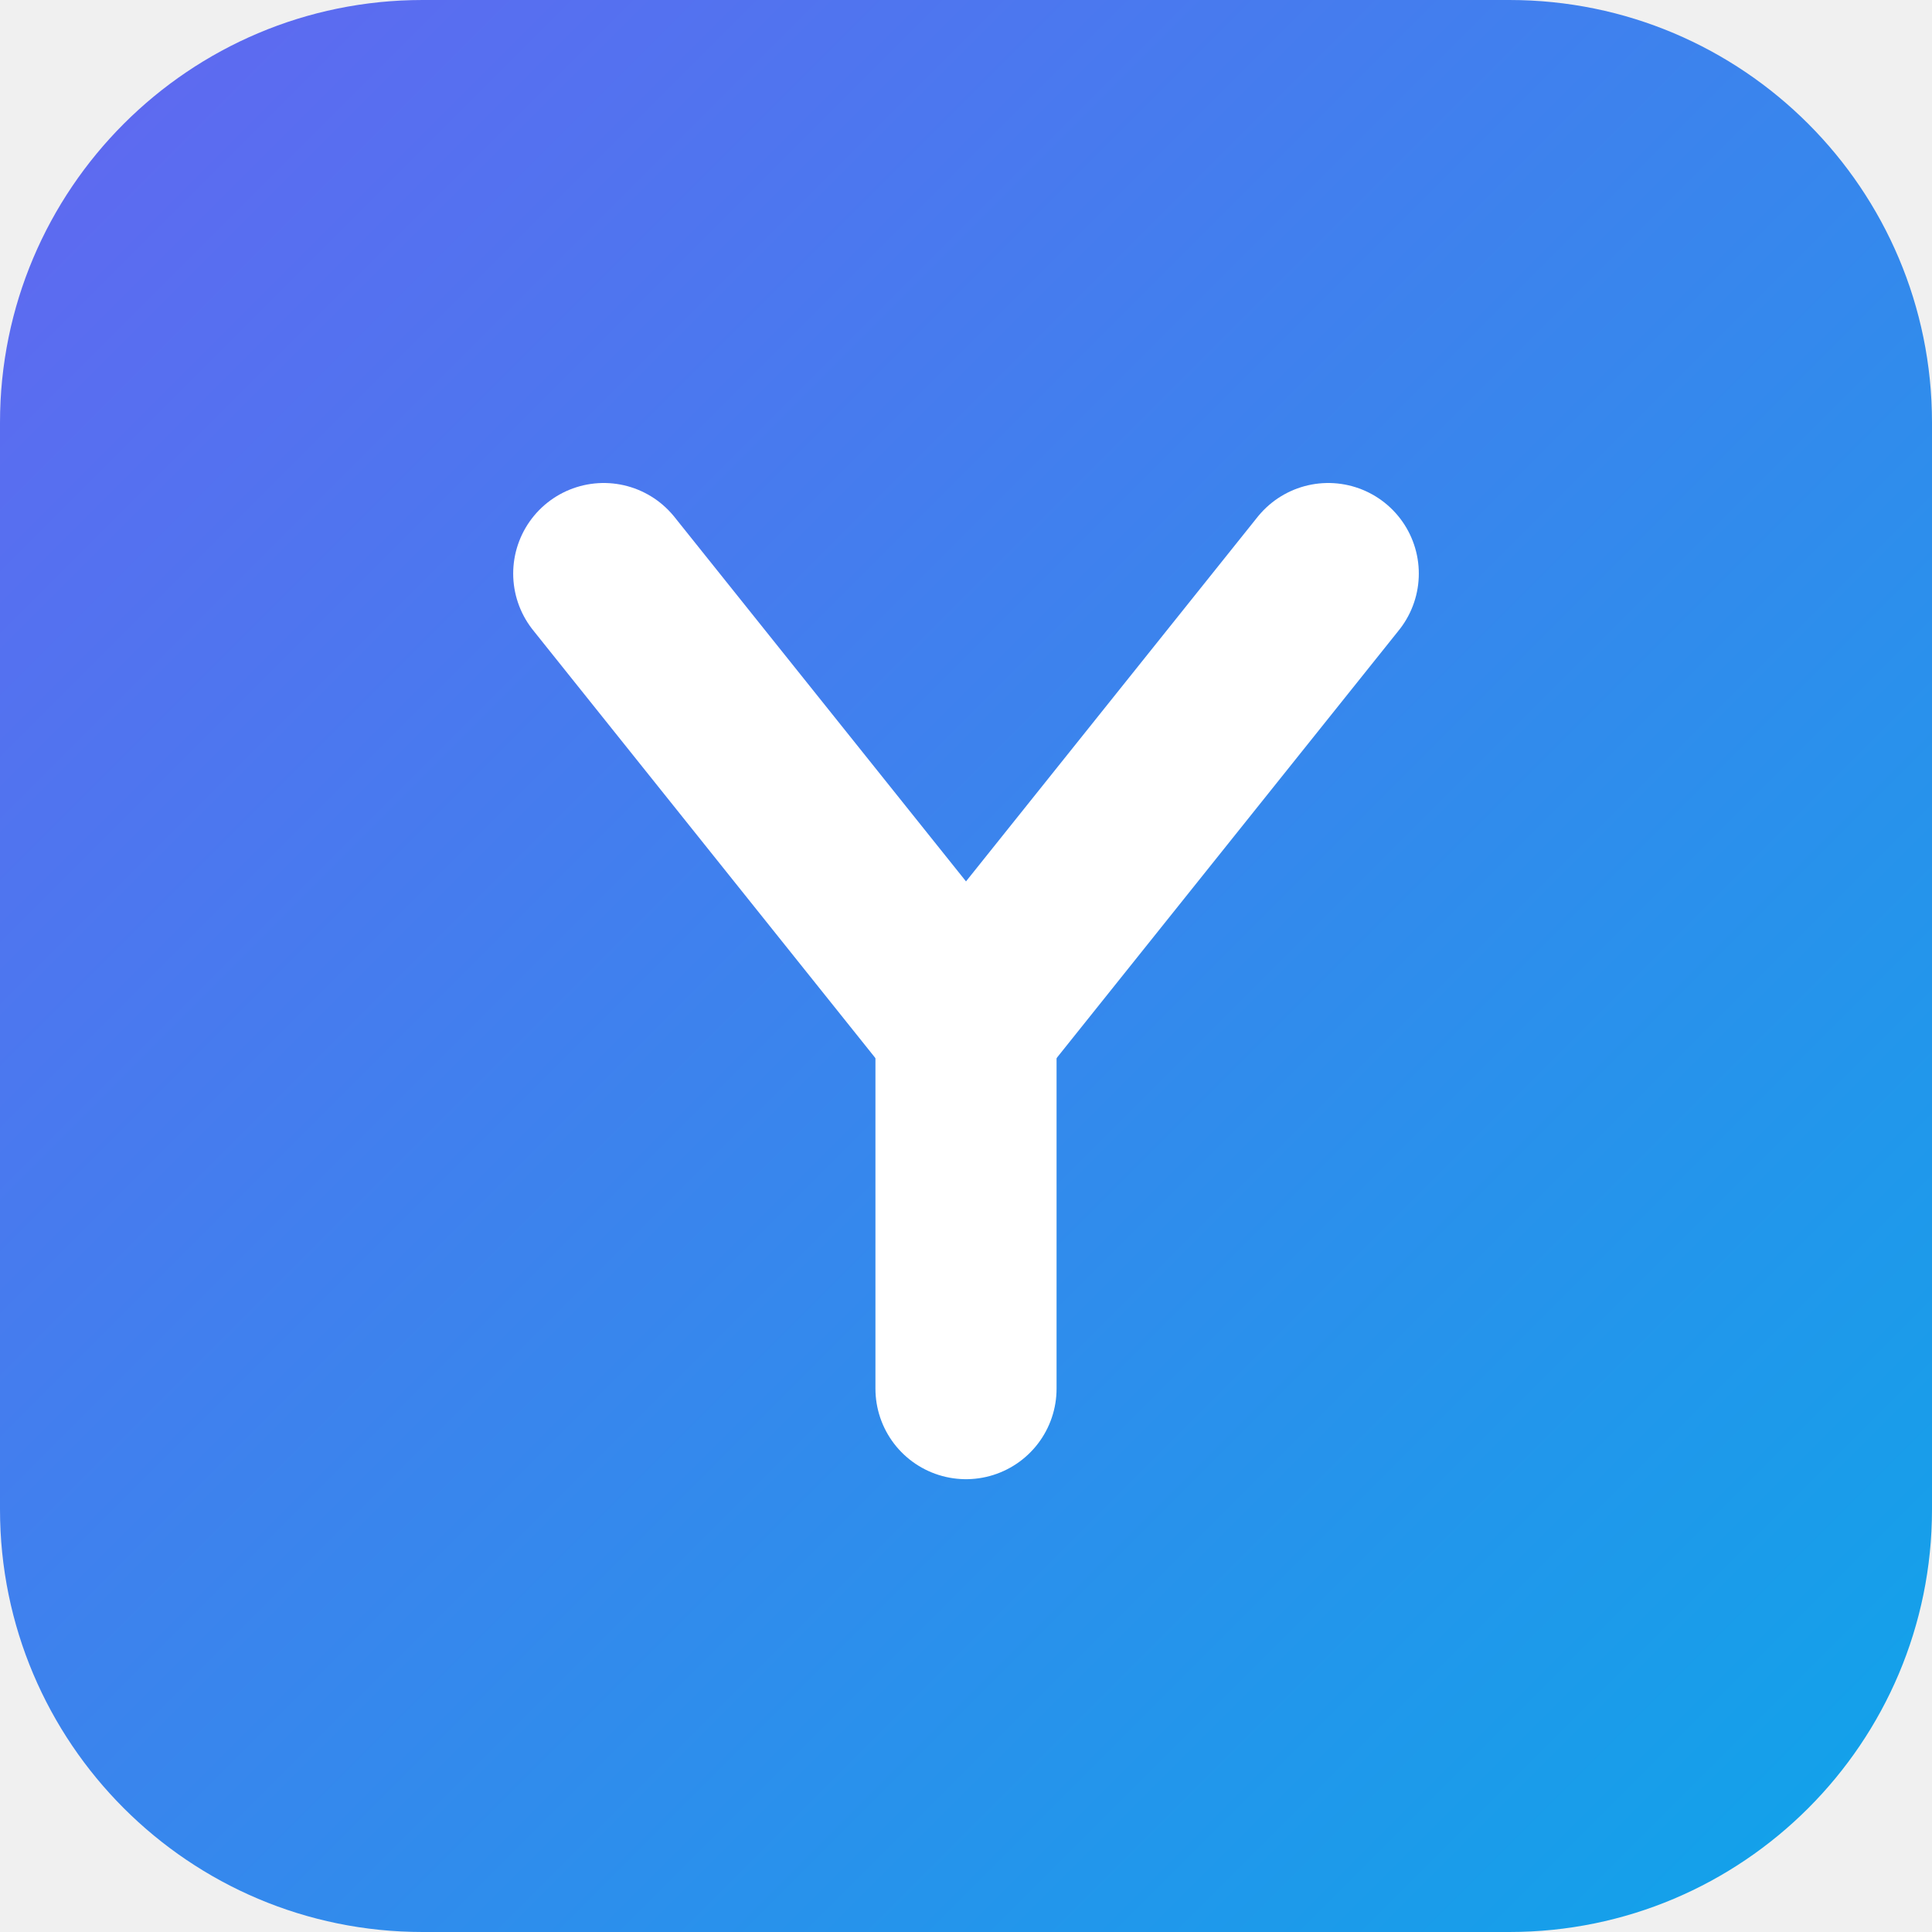
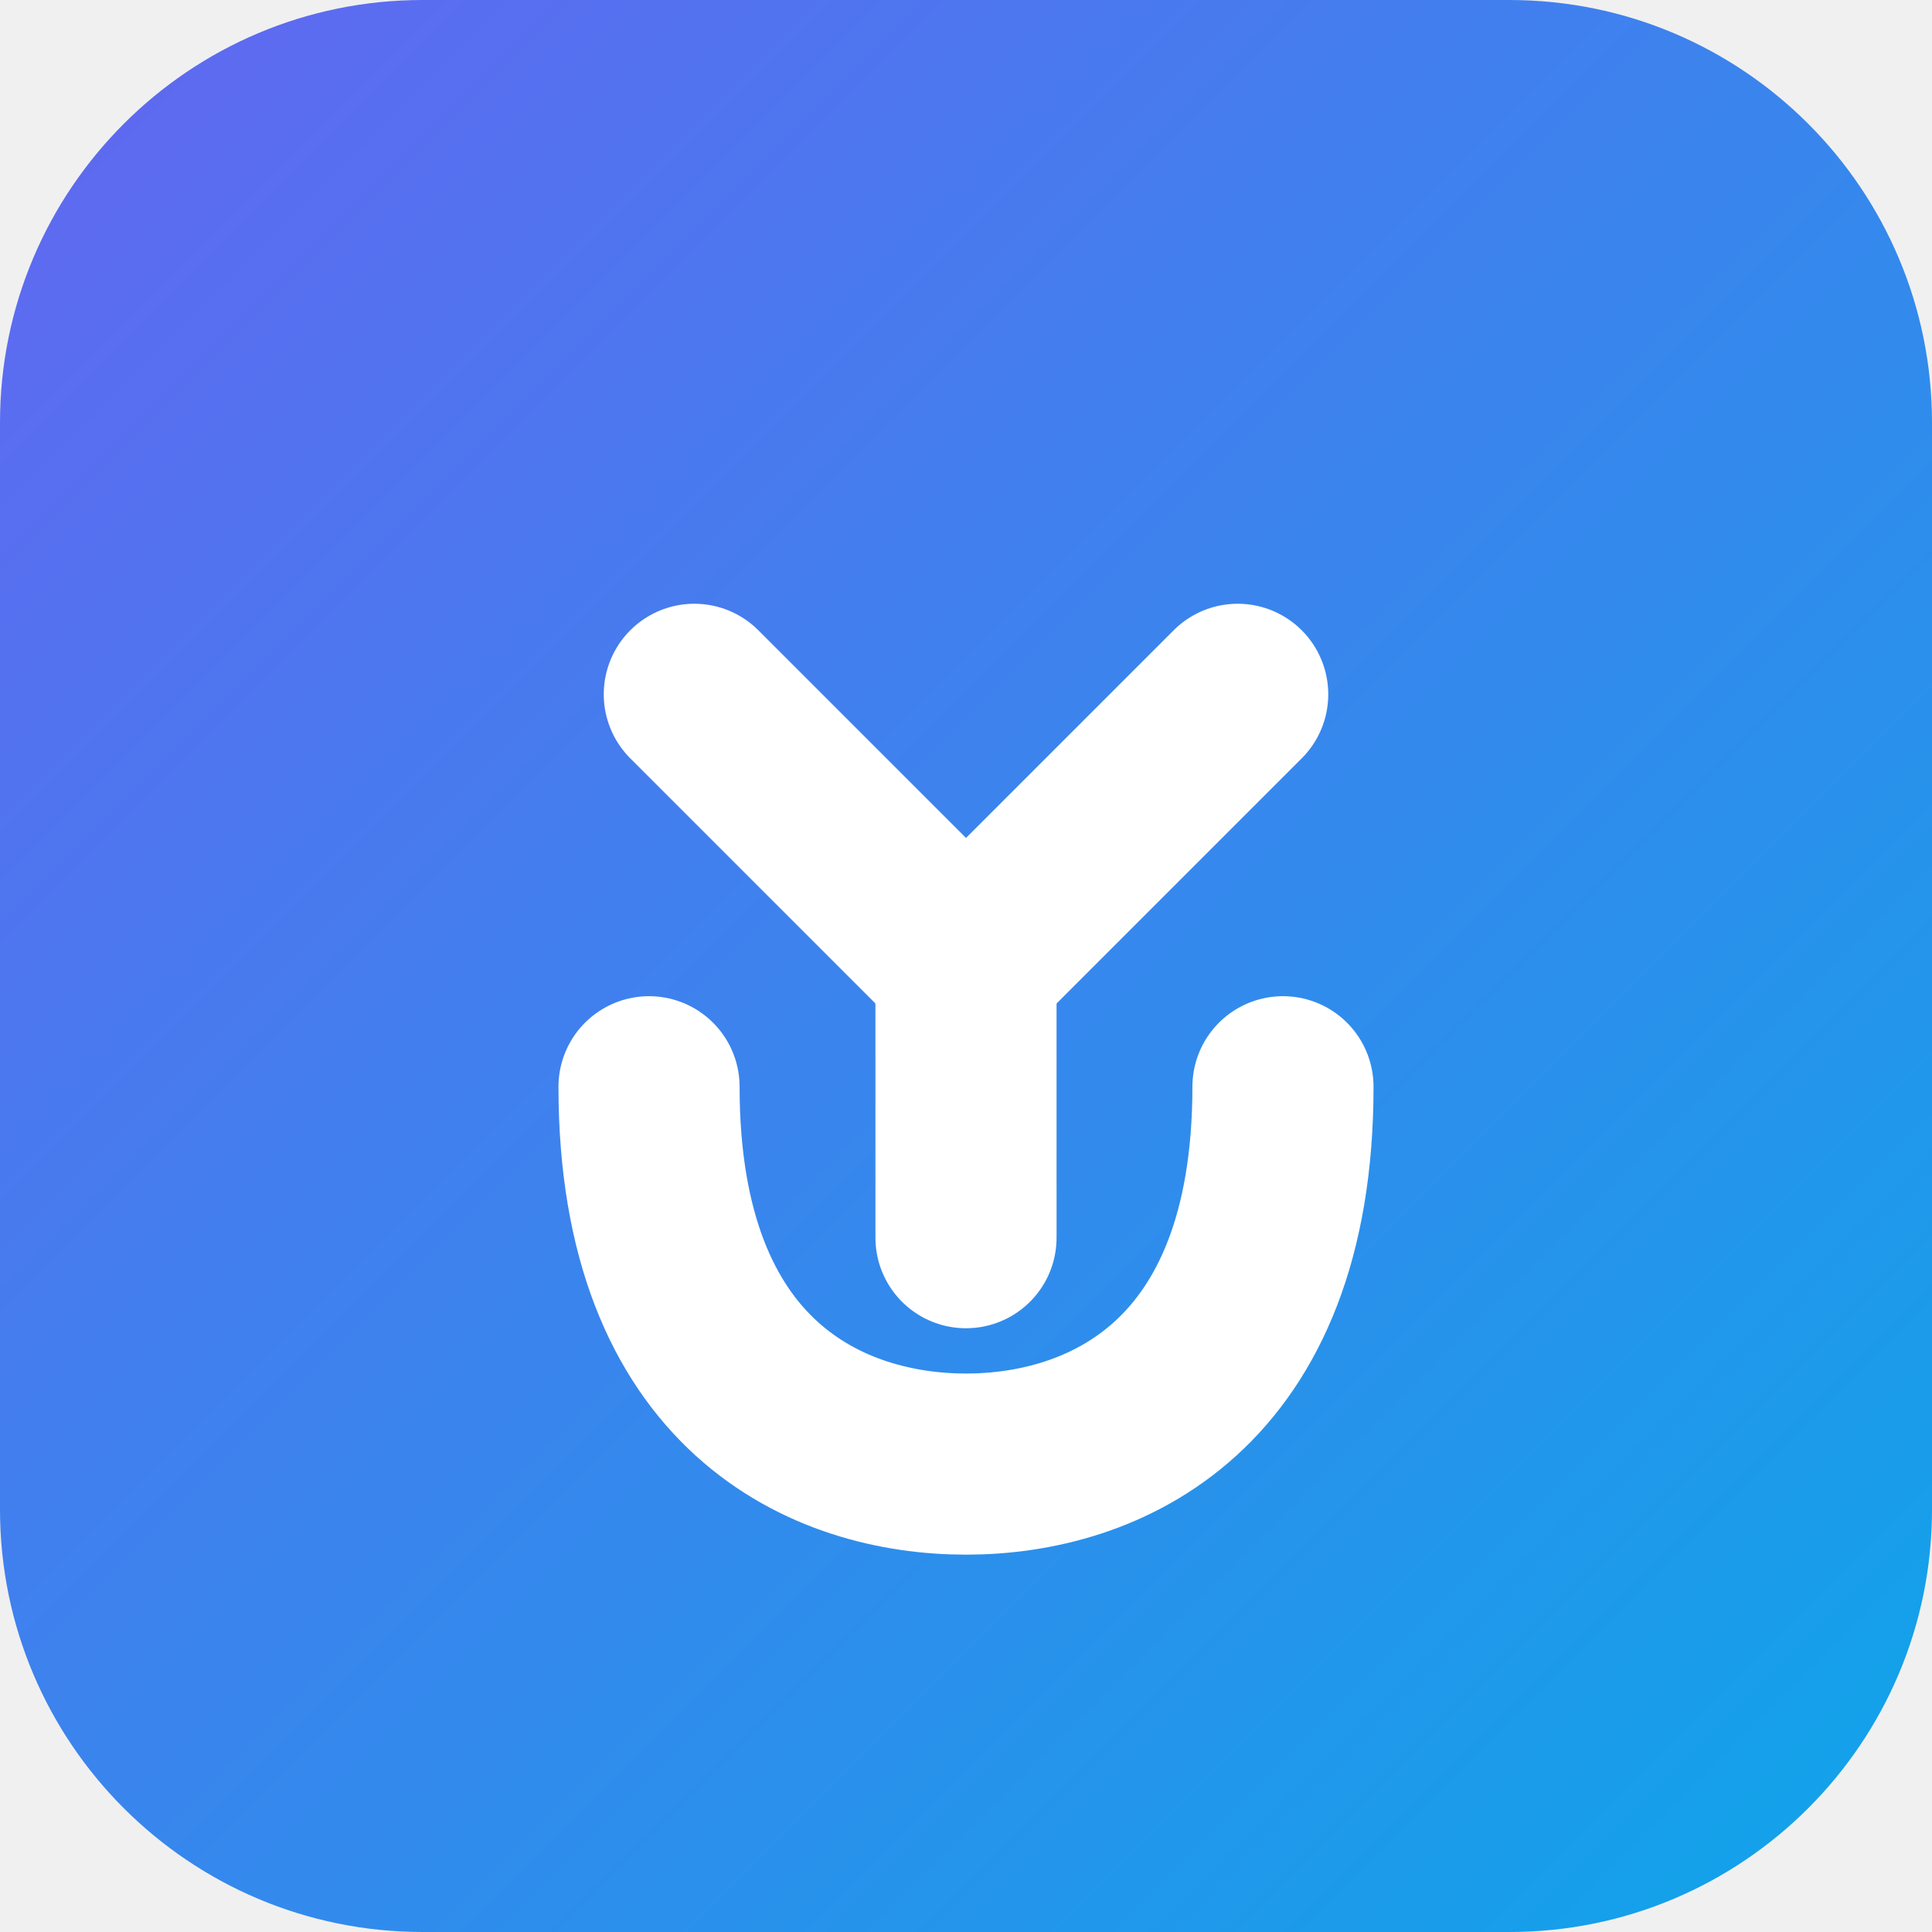
<svg xmlns="http://www.w3.org/2000/svg" viewBox="0 0 64 64" width="64" height="64" role="img" aria-label="SkillNest">
  <defs>
    <linearGradient id="fav" x1="0" y1="0" x2="1" y2="1">
      <stop offset="0%" stop-color="#6366f1" />
      <stop offset="100%" stop-color="#0ea5e9" />
    </linearGradient>
  </defs>
  <rect width="64" height="64" rx="14" fill="url(#fav)" />
-   <path d="M20 19 L32 34 L44 19" fill="none" stroke="#ffffff" stroke-width="6" stroke-linecap="round" stroke-linejoin="round" />
-   <path d="M32 34 L32 46" fill="none" stroke="#ffffff" stroke-width="6" stroke-linecap="round" />
+   <path d="M23 23 L32 32 L41 23" fill="none" stroke="#ffffff" stroke-width="6" stroke-linecap="round" stroke-linejoin="round" />
+   <path d="M32 32 L32 41" fill="none" stroke="#ffffff" stroke-width="6" stroke-linecap="round" />
+   <path d="M21.5 36 C21.5 46 27.5 48.5 32 48.5 C36.5 48.5 42.5 46 42.5 36" fill="none" stroke="#ffffff" stroke-width="6" stroke-linecap="round" />
</svg>
